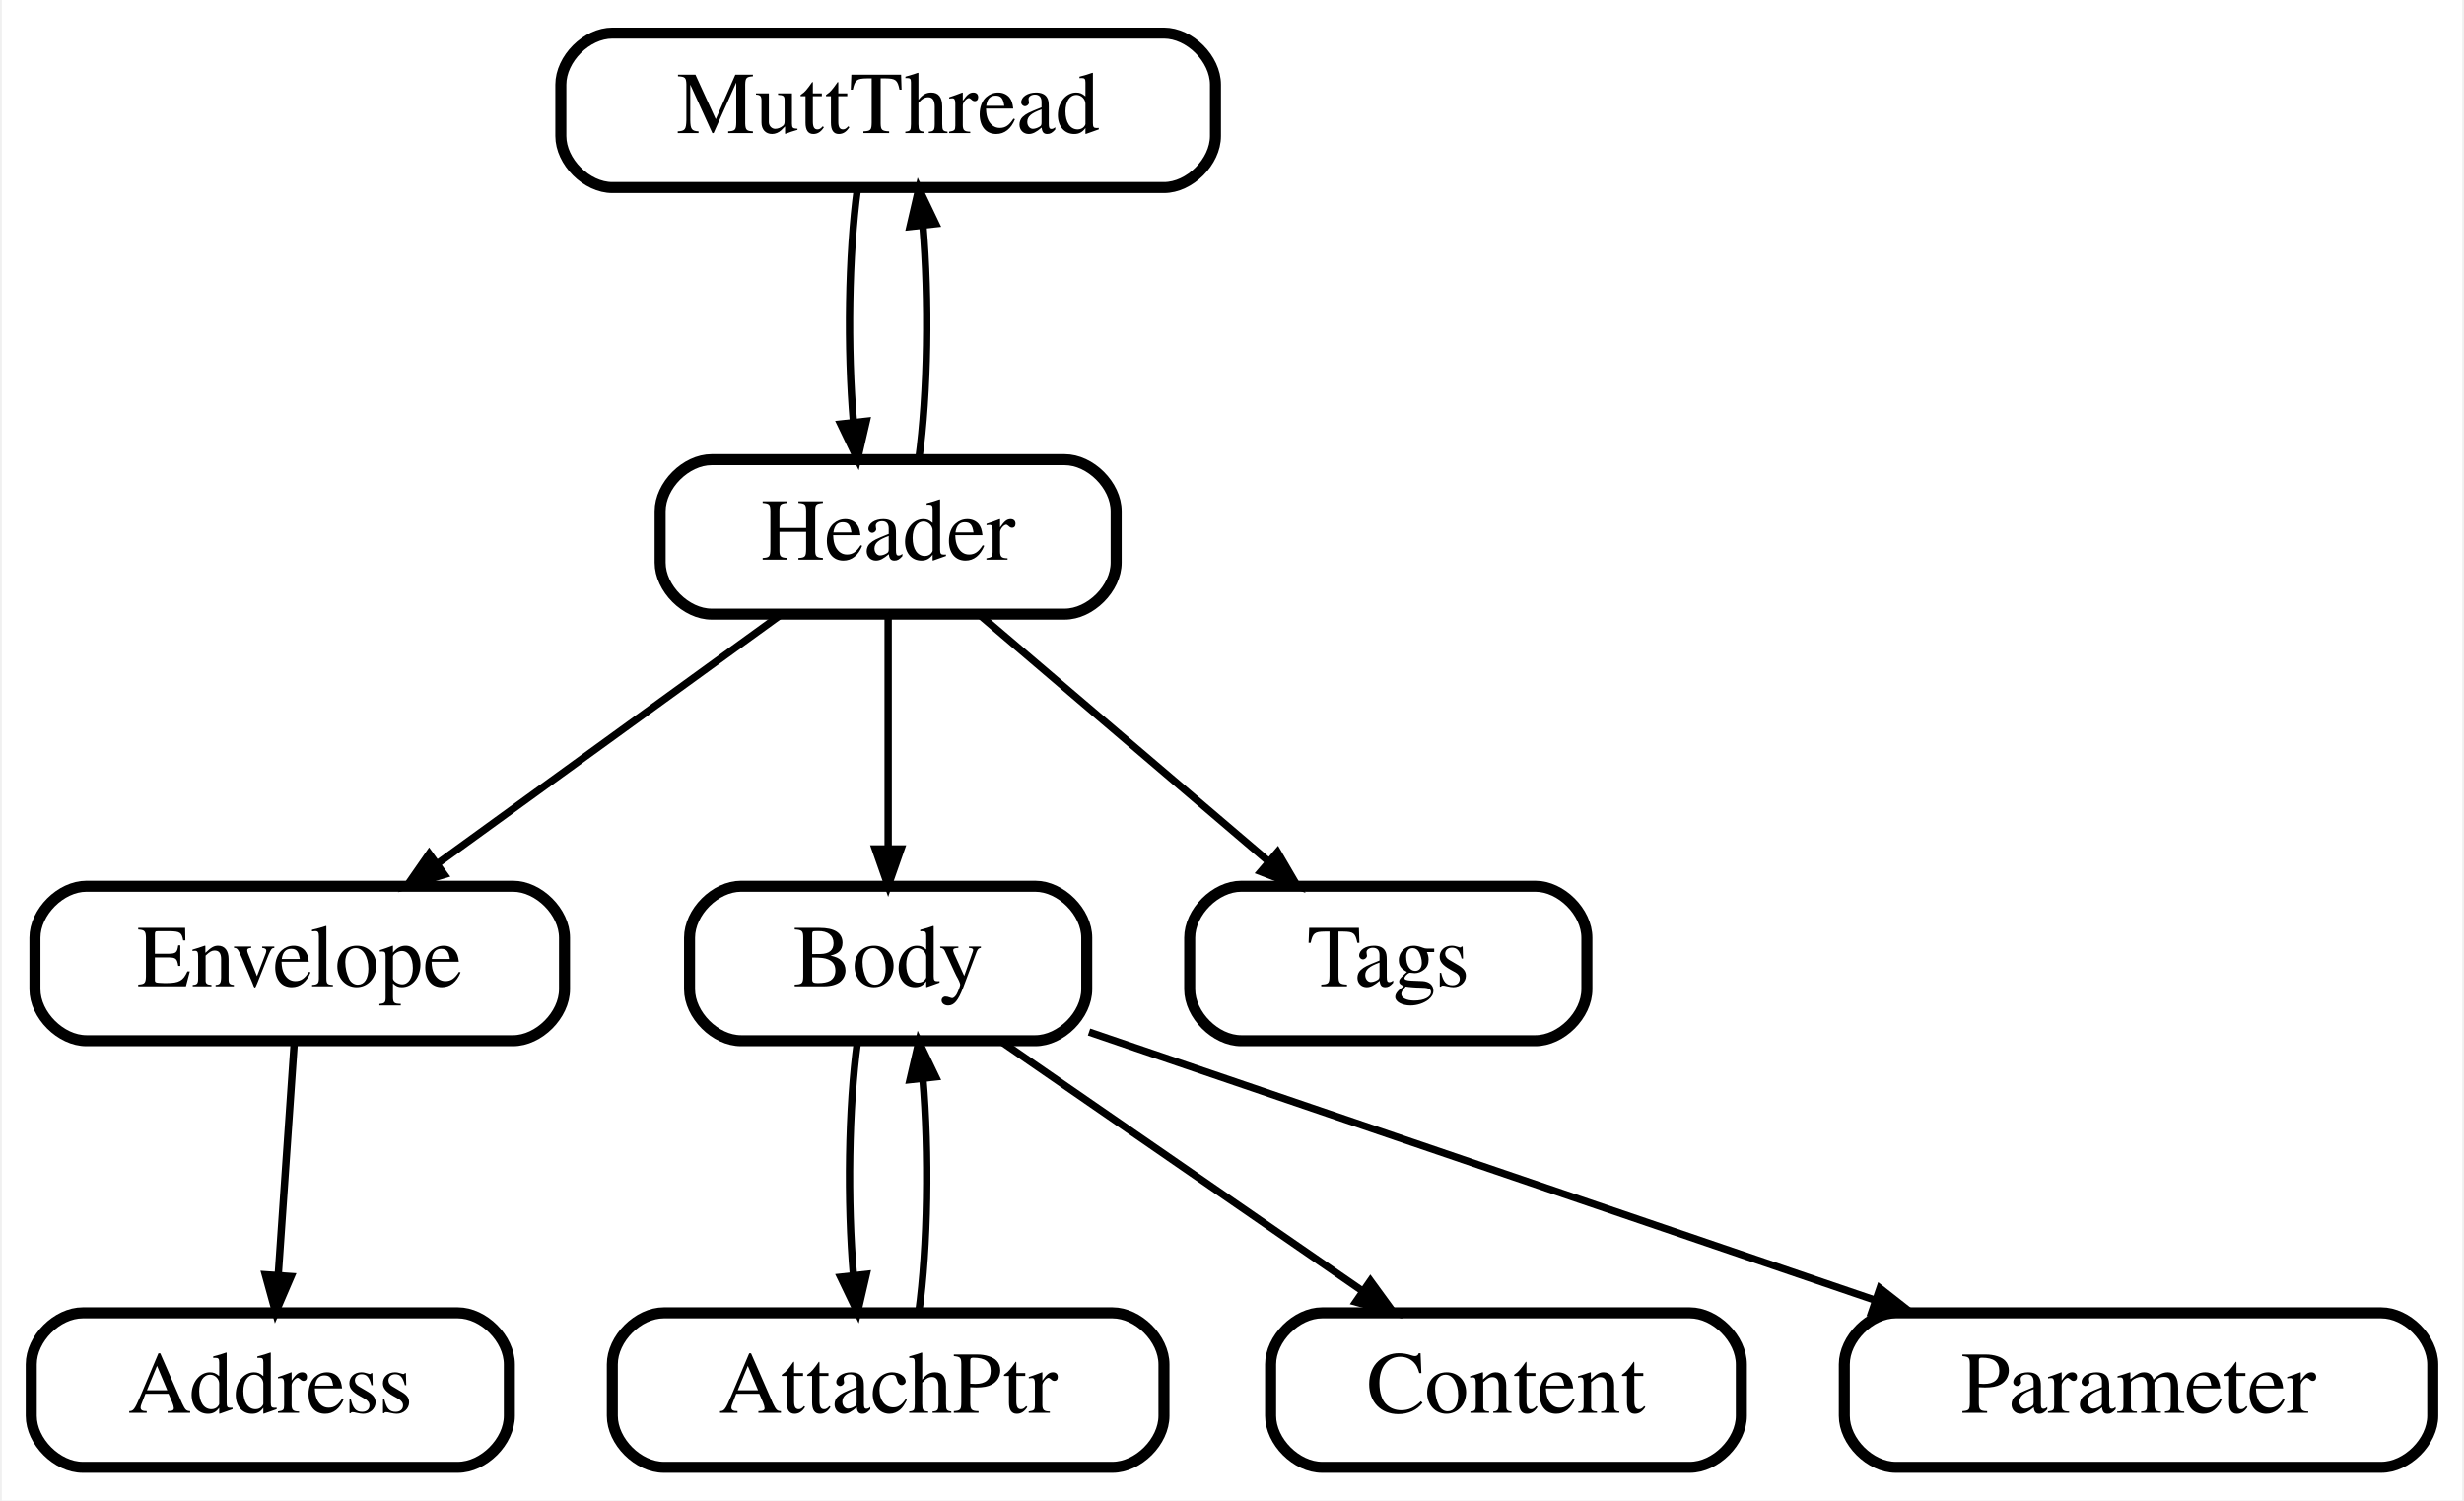
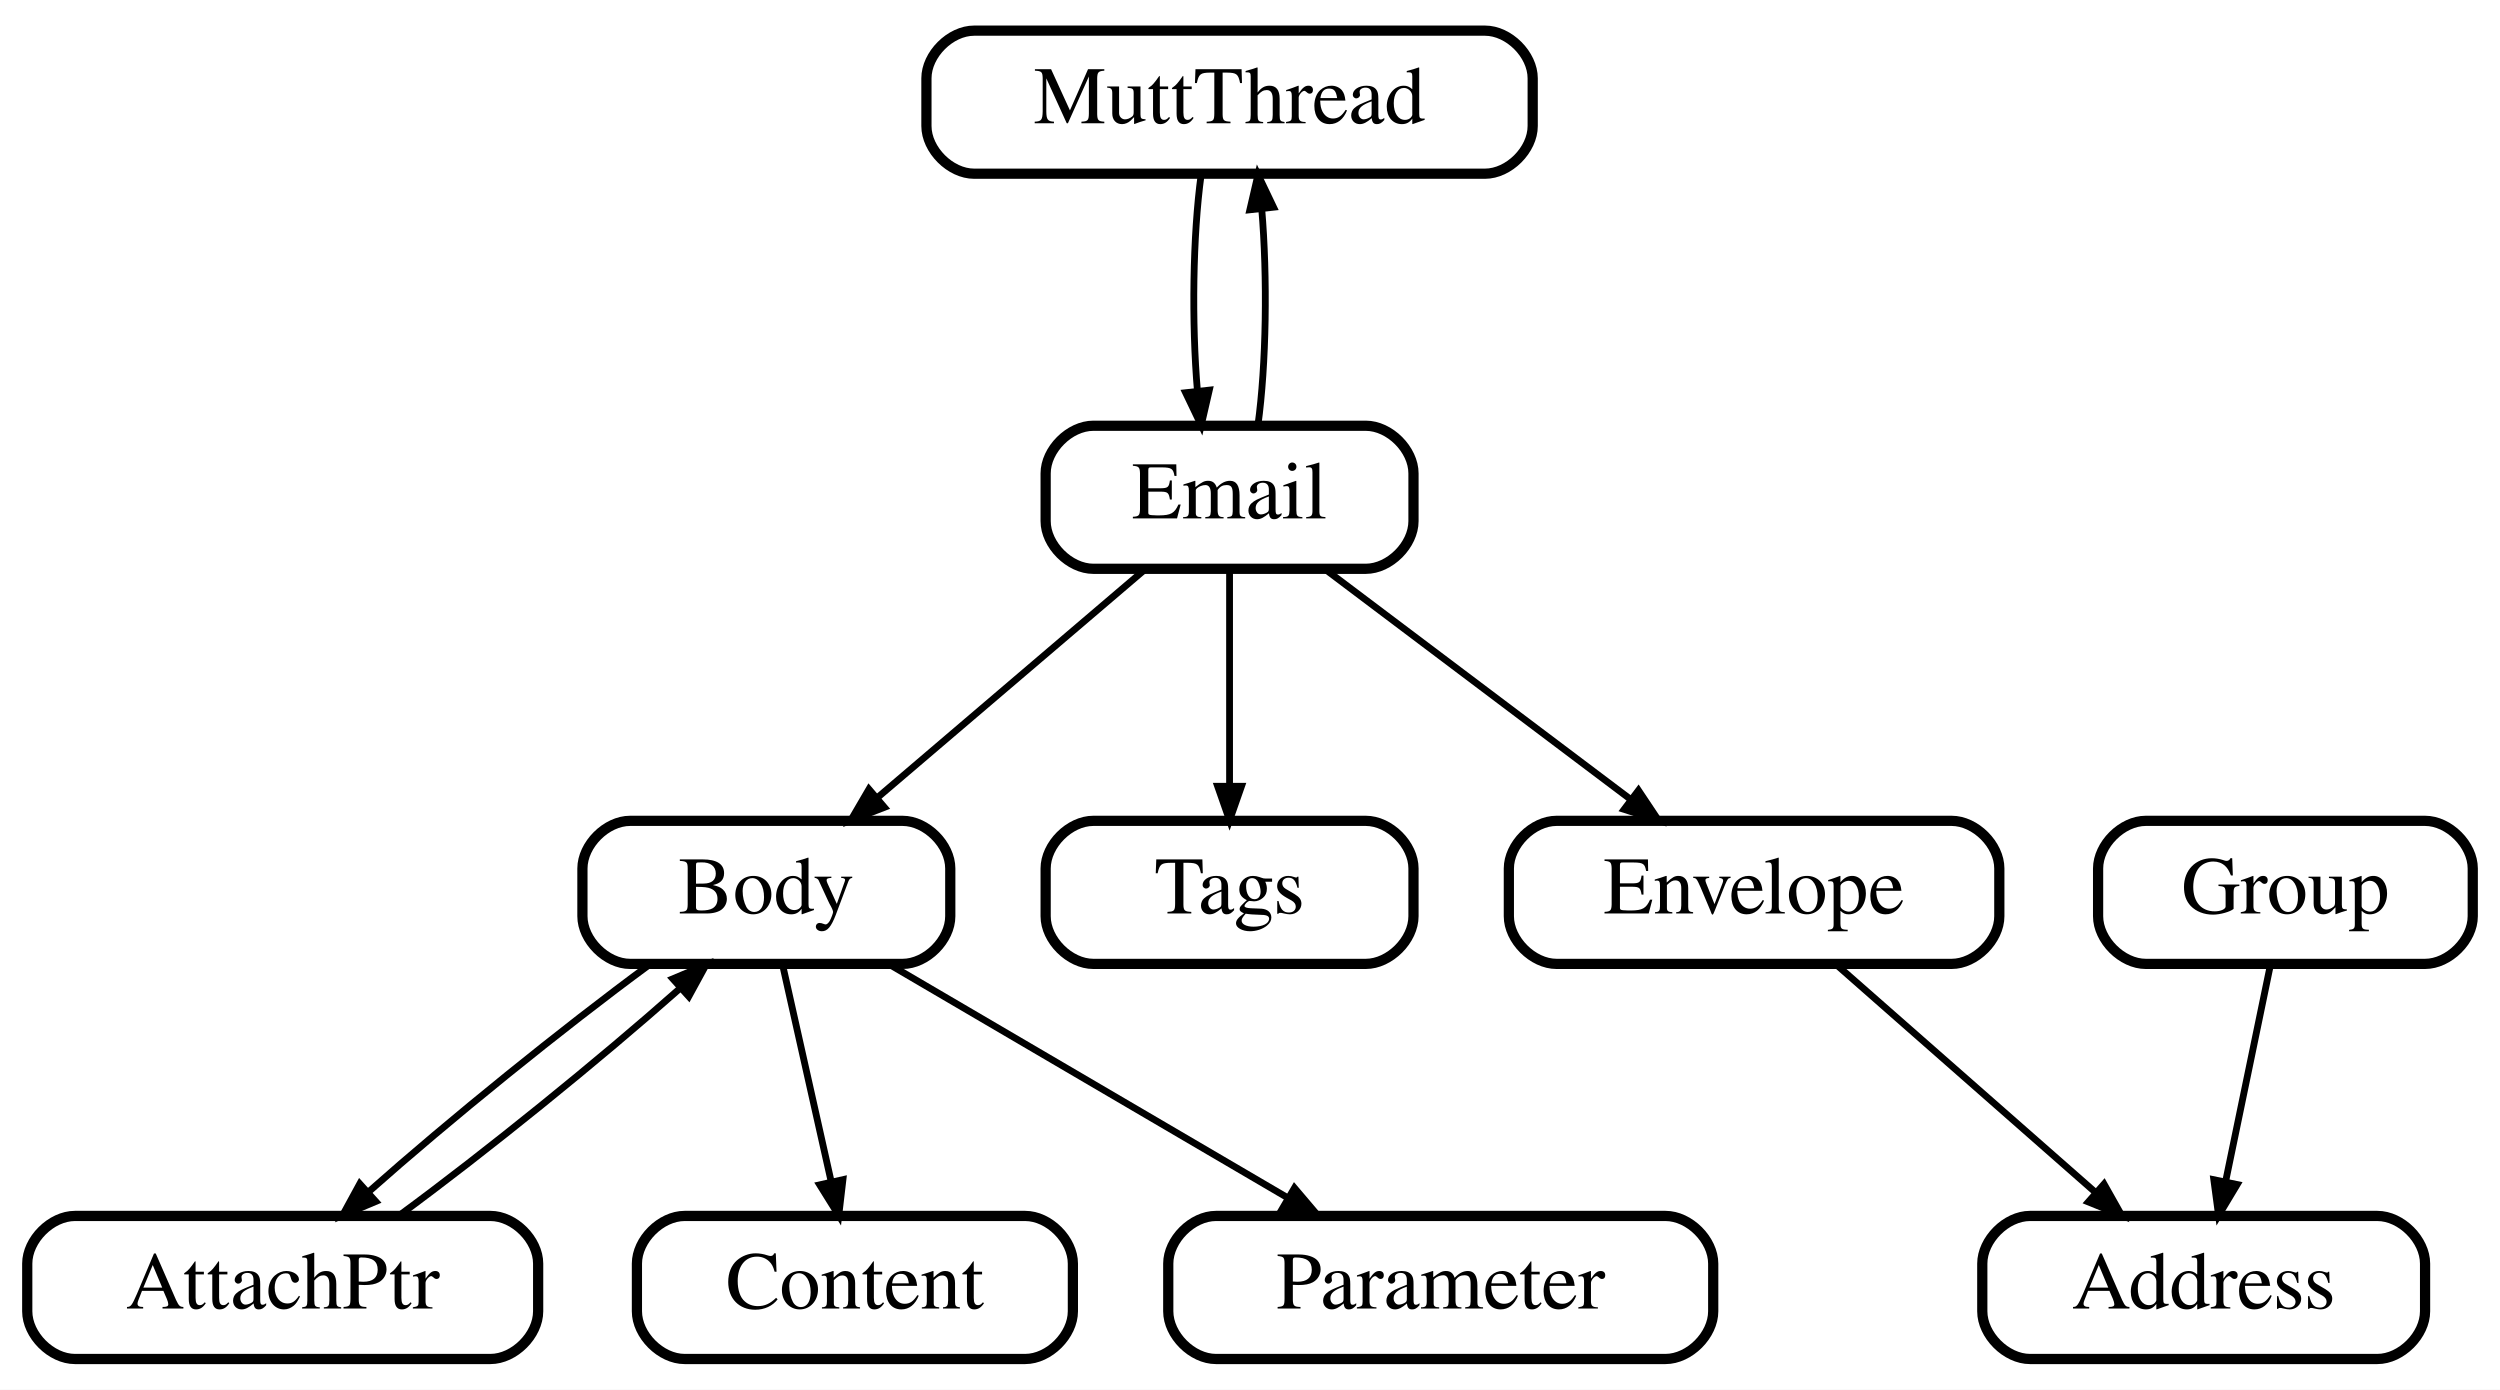
- <svg xmlns="http://www.w3.org/2000/svg" width="335pt" height="204pt" viewBox="0.00 0.00 334.50 204.00">
+ <svg xmlns="http://www.w3.org/2000/svg" width="367pt" height="204pt" viewBox="0.00 0.00 367.00 204.00">
  <g id="graph0" class="graph" transform="scale(1 1) rotate(0) translate(4 200)">
-     <polygon fill="#ffffff" stroke="transparent" points="-4,4 -4,-200 330.5,-200 330.5,4 -4,4" />
+     <polygon fill="#ffffff" stroke="transparent" points="-4,4 -4,-200 363,-200 363,4 -4,4" />
    <g id="node1" class="node">
-       <path fill="none" stroke="#000000" stroke-width="1.5" d="M79,-174.5C79,-174.5 154,-174.5 154,-174.5 157.5,-174.5 161,-178 161,-181.5 161,-181.5 161,-188.5 161,-188.5 161,-192 157.5,-195.5 154,-195.5 154,-195.5 79,-195.5 79,-195.5 75.5,-195.5 72,-192 72,-188.5 72,-188.5 72,-181.5 72,-181.5 72,-178 75.5,-174.5 79,-174.5" />
-       <text text-anchor="middle" x="116.5" y="-181.9" font-family="Times,serif" font-size="12.00" fill="#000000">MuttThread</text>
+       <path fill="none" stroke="#000000" stroke-width="1.5" d="M139,-174.5C139,-174.5 214,-174.5 214,-174.5 217.5,-174.5 221,-178 221,-181.5 221,-181.5 221,-188.5 221,-188.5 221,-192 217.5,-195.5 214,-195.5 214,-195.5 139,-195.5 139,-195.5 135.5,-195.5 132,-192 132,-188.5 132,-188.5 132,-181.5 132,-181.5 132,-178 135.5,-174.5 139,-174.5" />
+       <text text-anchor="middle" x="176.5" y="-181.9" font-family="Times,serif" font-size="12.00" fill="#000000">MuttThread</text>
    </g>
    <g id="node7" class="node">
-       <path fill="none" stroke="#000000" stroke-width="1.5" d="M92.5,-116.5C92.5,-116.5 140.5,-116.5 140.5,-116.5 144,-116.5 147.5,-120 147.5,-123.5 147.5,-123.5 147.5,-130.5 147.5,-130.5 147.5,-134 144,-137.5 140.5,-137.5 140.5,-137.5 92.5,-137.5 92.5,-137.5 89,-137.5 85.5,-134 85.5,-130.5 85.5,-130.5 85.5,-123.5 85.5,-123.5 85.5,-120 89,-116.5 92.5,-116.5" />
-       <text text-anchor="middle" x="116.5" y="-123.9" font-family="Times,serif" font-size="12.00" fill="#000000">Header</text>
+       <path fill="none" stroke="#000000" stroke-width="1.5" d="M156.5,-116.5C156.5,-116.5 196.5,-116.5 196.5,-116.5 200,-116.5 203.5,-120 203.5,-123.5 203.5,-123.5 203.5,-130.5 203.5,-130.5 203.5,-134 200,-137.5 196.5,-137.5 196.5,-137.5 156.5,-137.5 156.5,-137.5 153,-137.5 149.5,-134 149.5,-130.5 149.5,-130.5 149.5,-123.5 149.5,-123.5 149.5,-120 153,-116.5 156.5,-116.5" />
+       <text text-anchor="middle" x="176.5" y="-123.9" font-family="Times,serif" font-size="12.00" fill="#000000">Email</text>
+     </g>
+     <g id="edge11" class="edge">
+       <path fill="none" stroke="#000000" d="M172.328,-174.362C171.101,-165.45 170.922,-152.609 171.788,-142.545" />
+       <polygon fill="#000000" stroke="#000000" points="173.528,-142.732 172.337,-137.571 170.049,-142.349 173.528,-142.732" />
+     </g>
+     <g id="node2" class="node">
+       <path fill="none" stroke="#000000" stroke-width="1.5" d="M224.5,-58.5C224.5,-58.5 282.5,-58.5 282.5,-58.5 286,-58.5 289.5,-62 289.5,-65.5 289.5,-65.5 289.5,-72.5 289.5,-72.5 289.5,-76 286,-79.5 282.5,-79.5 282.5,-79.5 224.5,-79.5 224.5,-79.5 221,-79.5 217.5,-76 217.5,-72.5 217.5,-72.5 217.5,-65.5 217.5,-65.5 217.5,-62 221,-58.5 224.5,-58.5" />
+       <text text-anchor="middle" x="253.5" y="-65.9" font-family="Times,serif" font-size="12.00" fill="#000000">Envelope</text>
+     </g>
+     <g id="node3" class="node">
+       <path fill="none" stroke="#000000" stroke-width="1.5" d="M294,-.5C294,-.5 345,-.5 345,-.5 348.5,-.5 352,-4 352,-7.5 352,-7.5 352,-14.5 352,-14.5 352,-18 348.5,-21.5 345,-21.5 345,-21.5 294,-21.5 294,-21.5 290.5,-21.5 287,-18 287,-14.5 287,-14.5 287,-7.5 287,-7.5 287,-4 290.5,-.5 294,-.5" />
+       <text text-anchor="middle" x="319.5" y="-7.9" font-family="Times,serif" font-size="12.00" fill="#000000">Address</text>
+     </g>
+     <g id="edge6" class="edge">
+       <path fill="none" stroke="#000000" d="M265.605,-58.362C276.305,-48.96 291.981,-35.183 303.672,-24.909" />
+       <polygon fill="#000000" stroke="#000000" points="304.871,-26.186 307.471,-21.571 302.56,-23.557 304.871,-26.186" />
+     </g>
+     <g id="node4" class="node">
+       <path fill="none" stroke="#000000" stroke-width="1.5" d="M96.5,-.5C96.5,-.5 146.5,-.5 146.5,-.5 150,-.5 153.5,-4 153.5,-7.5 153.5,-7.5 153.5,-14.5 153.5,-14.5 153.5,-18 150,-21.5 146.5,-21.5 146.5,-21.5 96.5,-21.5 96.5,-21.5 93,-21.5 89.5,-18 89.5,-14.5 89.5,-14.5 89.5,-7.5 89.5,-7.5 89.5,-4 93,-.5 96.5,-.5" />
+       <text text-anchor="middle" x="121.5" y="-7.9" font-family="Times,serif" font-size="12.00" fill="#000000">Content</text>
+     </g>
+     <g id="node5" class="node">
+       <path fill="none" stroke="#000000" stroke-width="1.5" d="M7,-.5C7,-.5 68,-.5 68,-.5 71.5,-.5 75,-4 75,-7.5 75,-7.5 75,-14.5 75,-14.5 75,-18 71.5,-21.5 68,-21.5 68,-21.5 7,-21.5 7,-21.5 3.5,-21.5 0,-18 0,-14.5 0,-14.5 0,-7.5 0,-7.5 0,-4 3.5,-.5 7,-.5" />
+       <text text-anchor="middle" x="37.5" y="-7.9" font-family="Times,serif" font-size="12.00" fill="#000000">AttachPtr</text>
+     </g>
+     <g id="node6" class="node">
+       <path fill="none" stroke="#000000" stroke-width="1.5" d="M88.5,-58.5C88.5,-58.5 128.5,-58.5 128.5,-58.5 132,-58.5 135.5,-62 135.5,-65.5 135.5,-65.5 135.5,-72.5 135.5,-72.5 135.5,-76 132,-79.5 128.5,-79.5 128.5,-79.5 88.5,-79.5 88.5,-79.5 85,-79.5 81.5,-76 81.5,-72.5 81.5,-72.5 81.5,-65.5 81.5,-65.5 81.5,-62 85,-58.5 88.5,-58.5" />
+       <text text-anchor="middle" x="108.5" y="-65.9" font-family="Times,serif" font-size="12.00" fill="#000000">Body</text>
+     </g>
+     <g id="edge1" class="edge">
+       <path fill="none" stroke="#000000" d="M54.603,-21.571C67.275,-30.87 84.087,-44.487 95.646,-54.748" />
+       <polygon fill="#000000" stroke="#000000" points="94.766,-56.31 99.65,-58.362 97.111,-53.712 94.766,-56.31" />
+     </g>
+     <g id="edge3" class="edge">
+       <path fill="none" stroke="#000000" d="M110.884,-58.362C112.882,-49.45 115.76,-36.609 118.016,-26.545" />
+       <polygon fill="#000000" stroke="#000000" points="119.745,-26.832 119.131,-21.571 116.329,-26.067 119.745,-26.832" />
+     </g>
+     <g id="edge2" class="edge">
+       <path fill="none" stroke="#000000" d="M91.305,-58.362C78.613,-49.041 61.803,-35.422 50.27,-25.178" />
+       <polygon fill="#000000" stroke="#000000" points="51.16,-23.624 46.277,-21.571 48.814,-26.221 51.16,-23.624" />
+     </g>
+     <g id="node8" class="node">
+       <path fill="none" stroke="#000000" stroke-width="1.5" d="M174.5,-.5C174.5,-.5 240.5,-.5 240.5,-.5 244,-.5 247.5,-4 247.5,-7.5 247.5,-7.5 247.5,-14.5 247.5,-14.5 247.5,-18 244,-21.5 240.5,-21.5 240.5,-21.5 174.5,-21.5 174.5,-21.5 171,-21.5 167.5,-18 167.5,-14.5 167.5,-14.5 167.5,-7.5 167.5,-7.5 167.5,-4 171,-.5 174.5,-.5" />
+       <text text-anchor="middle" x="207.5" y="-7.9" font-family="Times,serif" font-size="12.00" fill="#000000">Parameter</text>
+     </g>
+     <g id="edge4" class="edge">
+       <path fill="none" stroke="#000000" d="M126.658,-58.362C143.125,-48.714 167.454,-34.461 185.119,-24.112" />
+       <polygon fill="#000000" stroke="#000000" points="186.028,-25.608 189.457,-21.571 184.258,-22.588 186.028,-25.608" />
    </g>
    <g id="edge10" class="edge">
-       <path fill="none" stroke="#000000" d="M112.328,-174.362C111.101,-165.45 110.922,-152.609 111.788,-142.545" />
-       <polygon fill="#000000" stroke="#000000" points="113.528,-142.732 112.337,-137.571 110.049,-142.349 113.528,-142.732" />
+       <path fill="none" stroke="#000000" d="M180.663,-137.571C181.895,-146.462 182.08,-159.301 181.218,-169.379" />
+       <polygon fill="#000000" stroke="#000000" points="179.477,-169.201 180.672,-174.362 182.956,-169.582 179.477,-169.201" />
    </g>
-     <g id="node2" class="node">
-       <path fill="none" stroke="#000000" stroke-width="1.5" d="M7.5,-58.5C7.5,-58.5 65.5,-58.5 65.5,-58.5 69,-58.5 72.5,-62 72.5,-65.5 72.5,-65.5 72.5,-72.5 72.5,-72.5 72.5,-76 69,-79.5 65.5,-79.5 65.5,-79.5 7.5,-79.5 7.5,-79.5 4,-79.5 .5,-76 .5,-72.5 .5,-72.5 .5,-65.5 .5,-65.5 .5,-62 4,-58.5 7.5,-58.5" />
-       <text text-anchor="middle" x="36.5" y="-65.9" font-family="Times,serif" font-size="12.00" fill="#000000">Envelope</text>
+     <g id="edge8" class="edge">
+       <path fill="none" stroke="#000000" d="M190.623,-116.362C203.214,-106.878 221.714,-92.943 235.389,-82.642" />
+       <polygon fill="#000000" stroke="#000000" points="236.526,-83.977 239.466,-79.571 234.42,-81.181 236.526,-83.977" />
    </g>
-     <g id="node3" class="node">
-       <path fill="none" stroke="#000000" stroke-width="1.5" d="M7,-.5C7,-.5 58,-.5 58,-.5 61.5,-.5 65,-4 65,-7.5 65,-7.5 65,-14.5 65,-14.5 65,-18 61.5,-21.5 58,-21.5 58,-21.5 7,-21.5 7,-21.5 3.5,-21.5 0,-18 0,-14.5 0,-14.5 0,-7.5 0,-7.5 0,-4 3.5,-.5 7,-.5" />
-       <text text-anchor="middle" x="32.5" y="-7.9" font-family="Times,serif" font-size="12.00" fill="#000000">Address</text>
+     <g id="edge7" class="edge">
+       <path fill="none" stroke="#000000" d="M164.028,-116.362C153.005,-106.96 136.852,-93.183 124.807,-82.909" />
+       <polygon fill="#000000" stroke="#000000" points="125.833,-81.484 120.893,-79.571 123.562,-84.147 125.833,-81.484" />
+     </g>
+     <g id="node9" class="node">
+       <path fill="none" stroke="#000000" stroke-width="1.5" d="M156.5,-58.5C156.5,-58.5 196.5,-58.5 196.5,-58.5 200,-58.5 203.5,-62 203.5,-65.5 203.5,-65.5 203.5,-72.5 203.5,-72.5 203.5,-76 200,-79.5 196.5,-79.5 196.5,-79.5 156.5,-79.5 156.5,-79.5 153,-79.5 149.5,-76 149.5,-72.5 149.5,-72.5 149.5,-65.5 149.5,-65.5 149.5,-62 153,-58.5 156.5,-58.5" />
+       <text text-anchor="middle" x="176.5" y="-65.9" font-family="Times,serif" font-size="12.00" fill="#000000">Tags</text>
+     </g>
+     <g id="edge9" class="edge">
+       <path fill="none" stroke="#000000" d="M176.5,-116.362C176.5,-107.532 176.5,-94.844 176.5,-84.822" />
+       <polygon fill="#000000" stroke="#000000" points="178.25,-84.571 176.5,-79.571 174.75,-84.571 178.25,-84.571" />
+     </g>
+     <g id="node10" class="node">
+       <path fill="none" stroke="#000000" stroke-width="1.5" d="M311,-58.5C311,-58.5 352,-58.5 352,-58.5 355.5,-58.5 359,-62 359,-65.5 359,-65.5 359,-72.5 359,-72.5 359,-76 355.5,-79.5 352,-79.5 352,-79.5 311,-79.5 311,-79.5 307.5,-79.5 304,-76 304,-72.5 304,-72.5 304,-65.5 304,-65.5 304,-62 307.5,-58.5 311,-58.5" />
+       <text text-anchor="middle" x="331.5" y="-65.9" font-family="Times,serif" font-size="12.00" fill="#000000">Group</text>
    </g>
    <g id="edge5" class="edge">
-       <path fill="none" stroke="#000000" d="M35.766,-58.362C35.157,-49.532 34.282,-36.844 33.591,-26.822" />
-       <polygon fill="#000000" stroke="#000000" points="35.319,-26.438 33.229,-21.571 31.827,-26.679 35.319,-26.438" />
-     </g>
-     <g id="node4" class="node">
-       <path fill="none" stroke="#000000" stroke-width="1.5" d="M175.5,-.5C175.5,-.5 225.5,-.5 225.5,-.5 229,-.5 232.5,-4 232.5,-7.5 232.5,-7.5 232.5,-14.5 232.5,-14.5 232.5,-18 229,-21.5 225.5,-21.5 225.5,-21.5 175.5,-21.5 175.5,-21.5 172,-21.5 168.5,-18 168.5,-14.5 168.5,-14.5 168.5,-7.5 168.5,-7.5 168.5,-4 172,-.5 175.5,-.5" />
-       <text text-anchor="middle" x="200.5" y="-7.9" font-family="Times,serif" font-size="12.00" fill="#000000">Content</text>
-     </g>
-     <g id="node5" class="node">
-       <path fill="none" stroke="#000000" stroke-width="1.5" d="M86,-.5C86,-.5 147,-.5 147,-.5 150.5,-.5 154,-4 154,-7.5 154,-7.5 154,-14.5 154,-14.5 154,-18 150.5,-21.5 147,-21.5 147,-21.5 86,-21.5 86,-21.5 82.5,-21.5 79,-18 79,-14.5 79,-14.5 79,-7.5 79,-7.5 79,-4 82.5,-.5 86,-.5" />
-       <text text-anchor="middle" x="116.5" y="-7.9" font-family="Times,serif" font-size="12.00" fill="#000000">AttachPtr</text>
-     </g>
-     <g id="node6" class="node">
-       <path fill="none" stroke="#000000" stroke-width="1.5" d="M96.5,-58.5C96.5,-58.5 136.5,-58.5 136.5,-58.5 140,-58.5 143.5,-62 143.5,-65.5 143.5,-65.5 143.5,-72.5 143.5,-72.5 143.5,-76 140,-79.5 136.5,-79.5 136.5,-79.5 96.5,-79.5 96.5,-79.5 93,-79.5 89.5,-76 89.5,-72.5 89.5,-72.5 89.5,-65.5 89.5,-65.5 89.5,-62 93,-58.5 96.5,-58.5" />
-       <text text-anchor="middle" x="116.5" y="-65.9" font-family="Times,serif" font-size="12.00" fill="#000000">Body</text>
-     </g>
-     <g id="edge1" class="edge">
-       <path fill="none" stroke="#000000" d="M120.663,-21.571C121.895,-30.462 122.08,-43.301 121.218,-53.379" />
-       <polygon fill="#000000" stroke="#000000" points="119.477,-53.201 120.672,-58.362 122.956,-53.582 119.477,-53.201" />
-     </g>
-     <g id="edge3" class="edge">
-       <path fill="none" stroke="#000000" d="M131.907,-58.362C145.642,-48.878 165.824,-34.943 180.743,-24.642" />
-       <polygon fill="#000000" stroke="#000000" points="182.071,-25.852 185.191,-21.571 180.082,-22.972 182.071,-25.852" />
-     </g>
-     <g id="edge2" class="edge">
-       <path fill="none" stroke="#000000" d="M112.328,-58.362C111.101,-49.45 110.922,-36.609 111.788,-26.545" />
-       <polygon fill="#000000" stroke="#000000" points="113.528,-26.732 112.337,-21.571 110.049,-26.349 113.528,-26.732" />
-     </g>
-     <g id="node8" class="node">
-       <path fill="none" stroke="#000000" stroke-width="1.5" d="M253.5,-.5C253.5,-.5 319.5,-.5 319.5,-.5 323,-.5 326.5,-4 326.5,-7.5 326.5,-7.5 326.5,-14.5 326.5,-14.5 326.5,-18 323,-21.5 319.5,-21.5 319.5,-21.5 253.5,-21.5 253.5,-21.5 250,-21.5 246.5,-18 246.5,-14.5 246.5,-14.5 246.5,-7.5 246.5,-7.5 246.5,-4 250,-.5 253.5,-.5" />
-       <text text-anchor="middle" x="286.5" y="-7.9" font-family="Times,serif" font-size="12.00" fill="#000000">Parameter</text>
-     </g>
-     <g id="edge4" class="edge">
-       <path fill="none" stroke="#000000" d="M143.813,-59.681C172.768,-49.803 218.632,-34.155 250.517,-23.277" />
-       <polygon fill="#000000" stroke="#000000" points="251.342,-24.844 255.509,-21.573 250.212,-21.532 251.342,-24.844" />
-     </g>
-     <g id="edge9" class="edge">
-       <path fill="none" stroke="#000000" d="M120.663,-137.571C121.895,-146.462 122.08,-159.301 121.218,-169.379" />
-       <polygon fill="#000000" stroke="#000000" points="119.477,-169.201 120.672,-174.362 122.956,-169.582 119.477,-169.201" />
-     </g>
-     <g id="edge7" class="edge">
-       <path fill="none" stroke="#000000" d="M101.827,-116.362C88.745,-106.878 69.525,-92.943 55.316,-82.642" />
-       <polygon fill="#000000" stroke="#000000" points="56.156,-81.089 51.08,-79.571 54.101,-83.922 56.156,-81.089" />
-     </g>
-     <g id="edge6" class="edge">
-       <path fill="none" stroke="#000000" d="M116.5,-116.362C116.5,-107.532 116.5,-94.844 116.5,-84.822" />
-       <polygon fill="#000000" stroke="#000000" points="118.25,-84.571 116.5,-79.571 114.75,-84.571 118.25,-84.571" />
-     </g>
-     <g id="node9" class="node">
-       <path fill="none" stroke="#000000" stroke-width="1.5" d="M164.5,-58.5C164.5,-58.5 204.5,-58.5 204.5,-58.5 208,-58.5 211.5,-62 211.5,-65.5 211.5,-65.5 211.5,-72.5 211.5,-72.5 211.5,-76 208,-79.5 204.5,-79.5 204.5,-79.5 164.5,-79.5 164.5,-79.5 161,-79.5 157.5,-76 157.5,-72.5 157.5,-72.5 157.5,-65.5 157.5,-65.5 157.5,-62 161,-58.5 164.5,-58.5" />
-       <text text-anchor="middle" x="184.5" y="-65.9" font-family="Times,serif" font-size="12.00" fill="#000000">Tags</text>
-     </g>
-     <g id="edge8" class="edge">
-       <path fill="none" stroke="#000000" d="M128.972,-116.362C139.995,-106.96 156.148,-93.183 168.193,-82.909" />
-       <polygon fill="#000000" stroke="#000000" points="169.438,-84.147 172.107,-79.571 167.167,-81.484 169.438,-84.147" />
+       <path fill="none" stroke="#000000" d="M329.299,-58.362C327.455,-49.45 324.798,-36.609 322.716,-26.545" />
+       <polygon fill="#000000" stroke="#000000" points="324.414,-26.112 321.687,-21.571 320.986,-26.822 324.414,-26.112" />
    </g>
  </g>
</svg>
